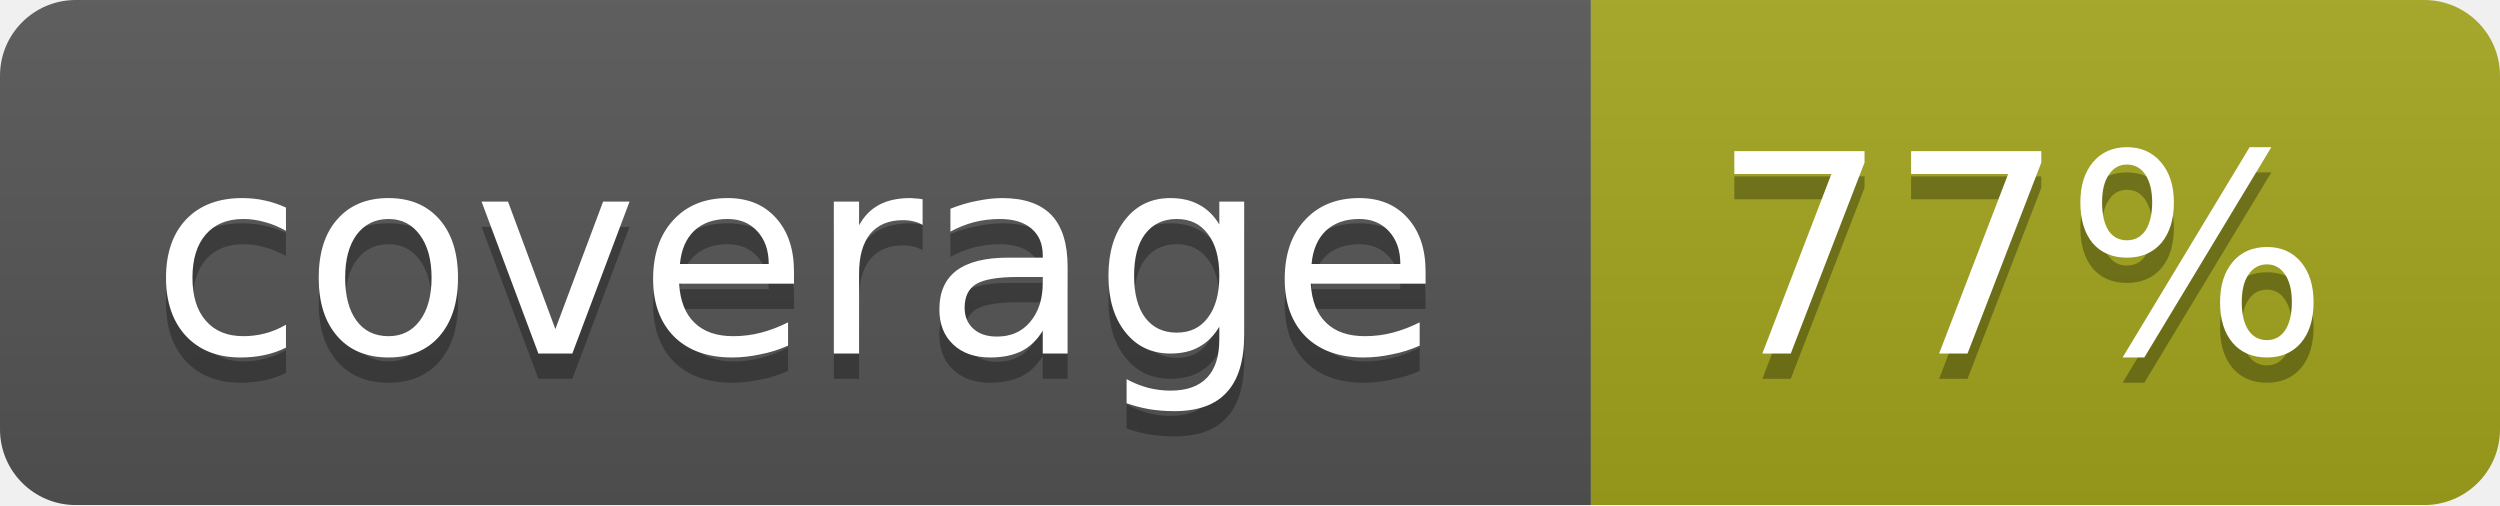
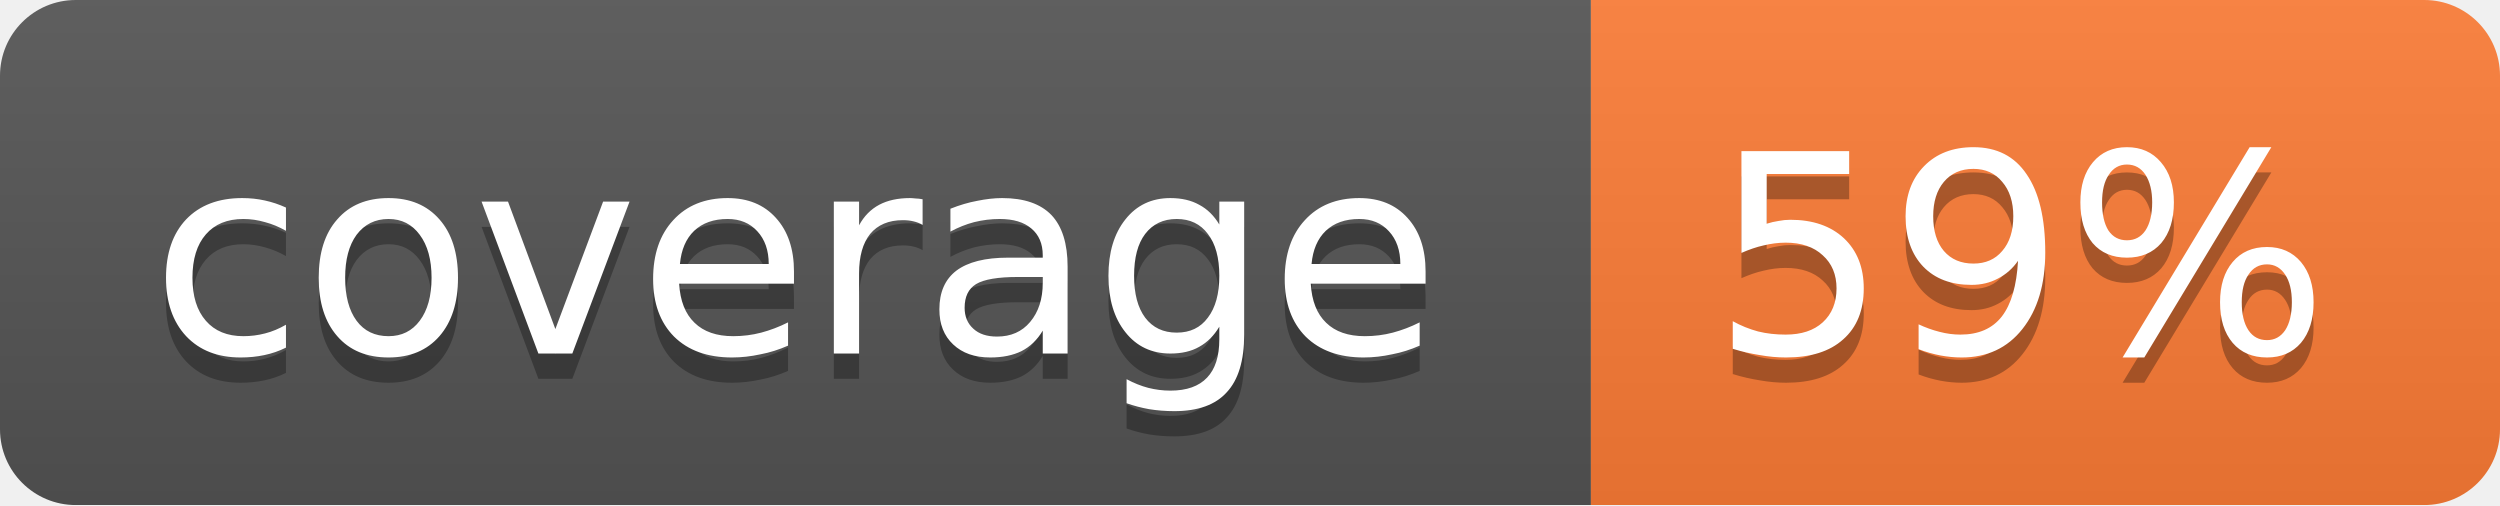
<svg xmlns="http://www.w3.org/2000/svg" width="99" height="20">
  <linearGradient id="b" x2="0" y2="100%">
    <stop offset="0" stop-color="#bbb" stop-opacity=".1" />
    <stop offset="1" stop-opacity=".1" />
  </linearGradient>
  <mask id="a">
    <rect width="99" height="20" rx="3" fill="#fff" />
  </mask>
  <g mask="url(#a)">
    <path fill="#555" d="M0 0h63v20H0z" />
-     <path fill="#a4a61d" d="M63 0h36v20H63z" />
+     <path fill="#fe7d37" d="M63 0h36v20H63z" />
    <path fill="url(#b)" d="M0 0h99v20H0z" />
  </g>
  <g fill="#fff" text-anchor="middle" font-family="DejaVu Sans,Verdana,Geneva,sans-serif" font-size="11">
    <text x="31.5" y="15" fill="#010101" fill-opacity=".3">coverage</text>
    <text x="31.5" y="14">coverage</text>
-     <text x="80" y="15" fill="#010101" fill-opacity=".3">77%</text>
-     <text x="80" y="14">77%</text>
+     <text x="80" y="15" fill="#010101" fill-opacity=".3">59%</text>
+     <text x="80" y="14">59%</text>
  </g>
</svg>
